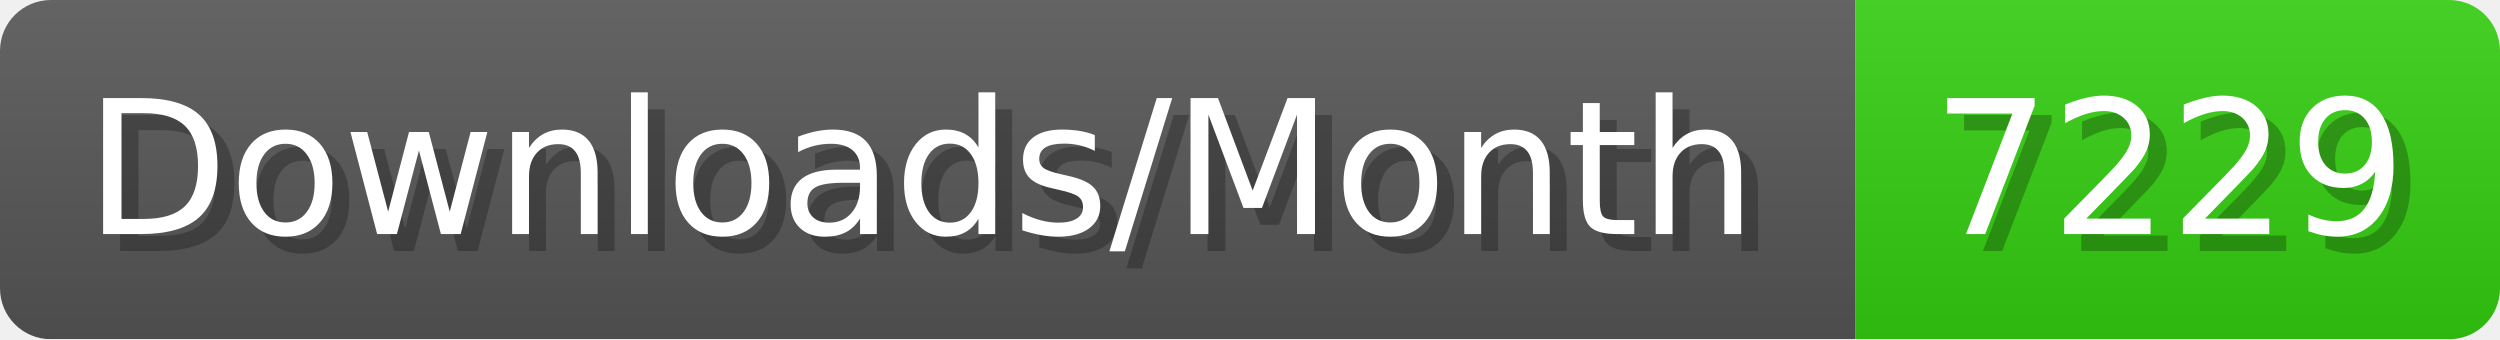
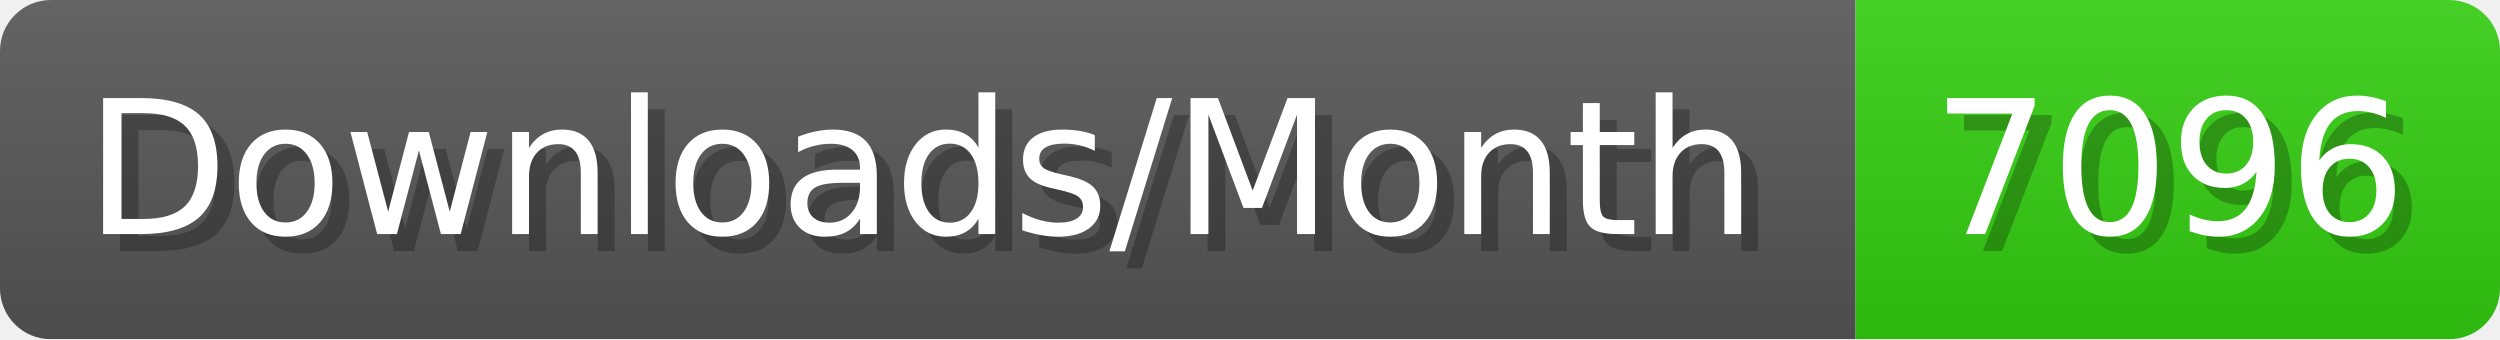
- <svg xmlns="http://www.w3.org/2000/svg" width="147.4" height="20" viewBox="0 0 1474 200" role="img" aria-label="Downloads/Month: 7229">
+ <svg xmlns="http://www.w3.org/2000/svg" width="147.4" height="20" viewBox="0 0 1474 200" role="img" aria-label="Downloads/Month: 7096">
  <linearGradient id="YlXUI" x2="0" y2="100%">
    <stop offset="0" stop-opacity=".1" stop-color="#EEE" />
    <stop offset="1" stop-opacity=".1" />
  </linearGradient>
  <mask id="JHhop">
    <rect width="1474" height="200" rx="30" fill="#FFF" />
  </mask>
  <g mask="url(#JHhop)">
    <rect width="1094" height="200" fill="#555" />
    <rect width="380" height="200" fill="#3C1" x="1094" />
    <rect width="1474" height="200" fill="url(#YlXUI)" />
  </g>
  <g aria-hidden="true" fill="#fff" text-anchor="start" font-family="Verdana,DejaVu Sans,sans-serif" font-size="110">
    <text x="60" y="148" textLength="994" fill="#000" opacity="0.25">Downloads/Month</text>
    <text x="50" y="138" textLength="994">Downloads/Month</text>
-     <text x="1149" y="148" textLength="280" fill="#000" opacity="0.25">7229</text>
-     <text x="1139" y="138" textLength="280">7229</text>
+     <text x="1149" y="148" textLength="280" fill="#000" opacity="0.25">7096</text>
+     <text x="1139" y="138" textLength="280">7096</text>
  </g>
</svg>
